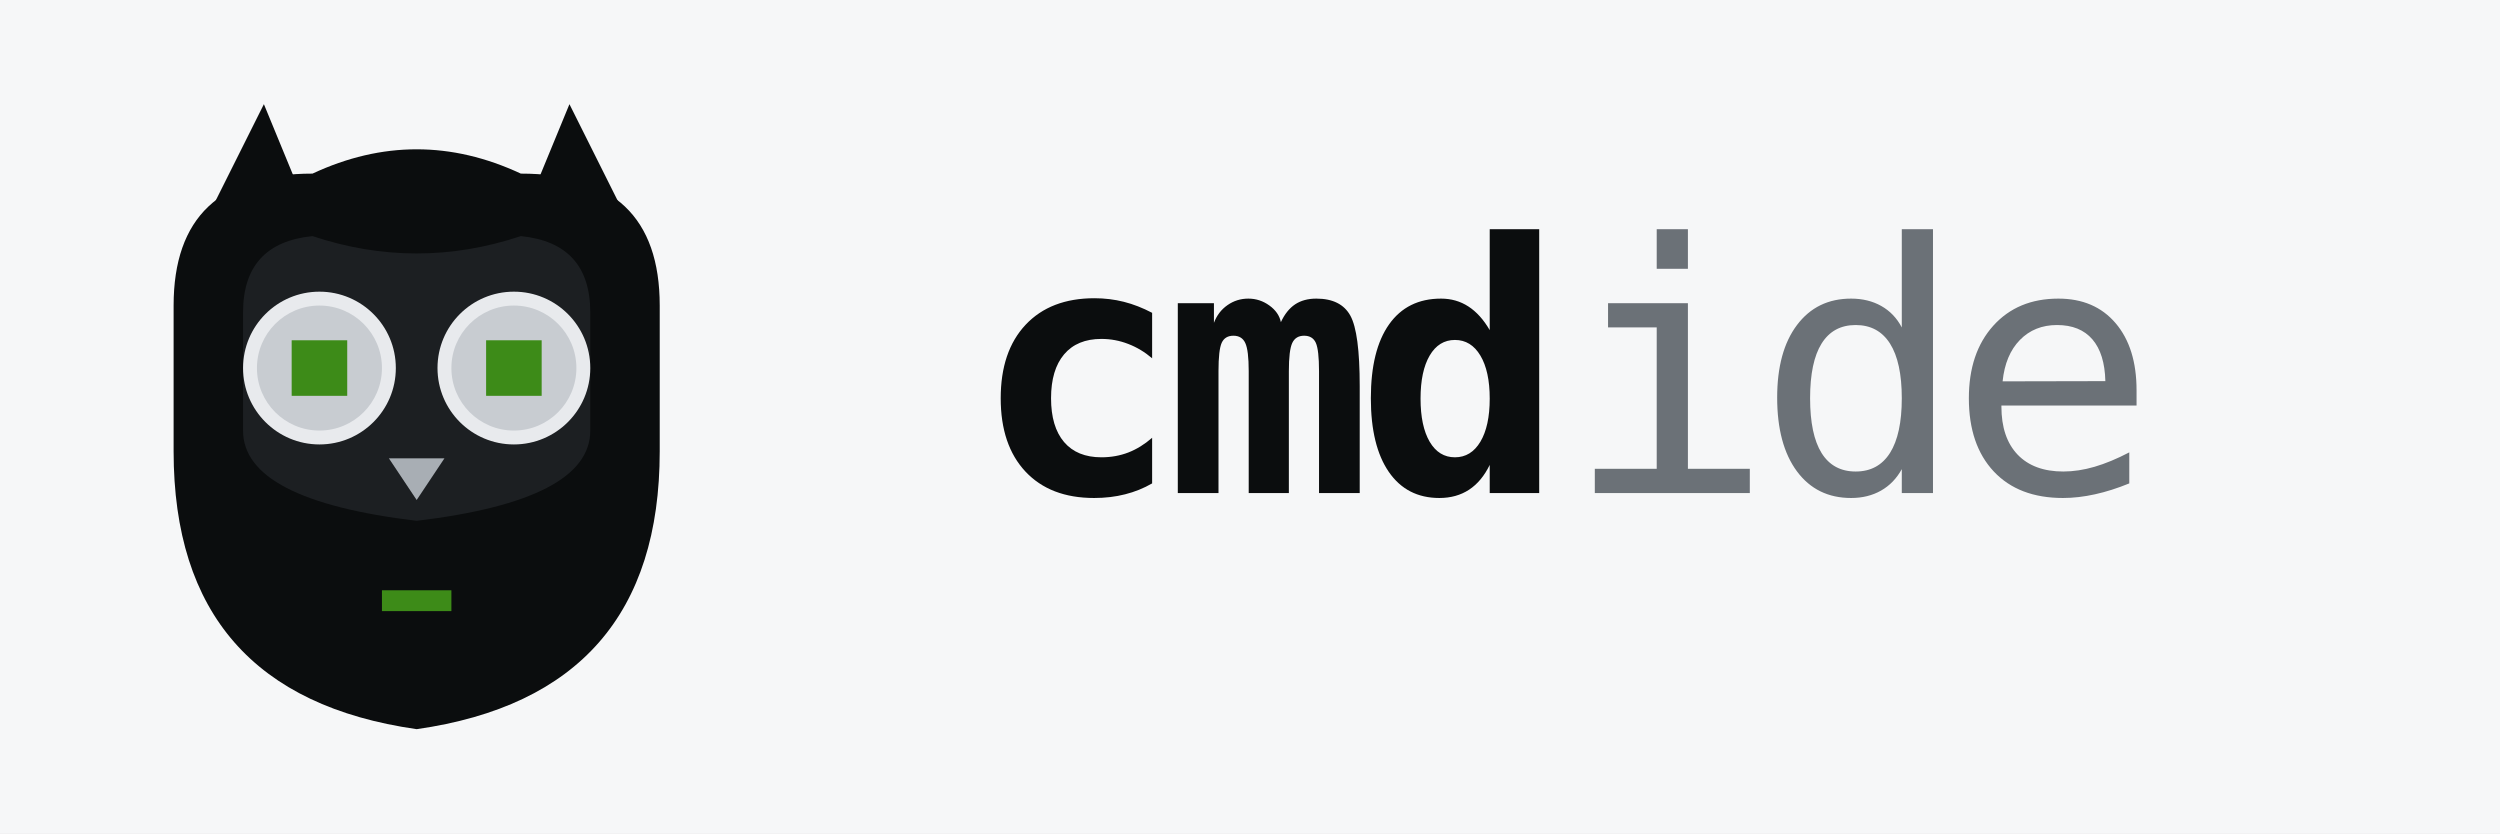
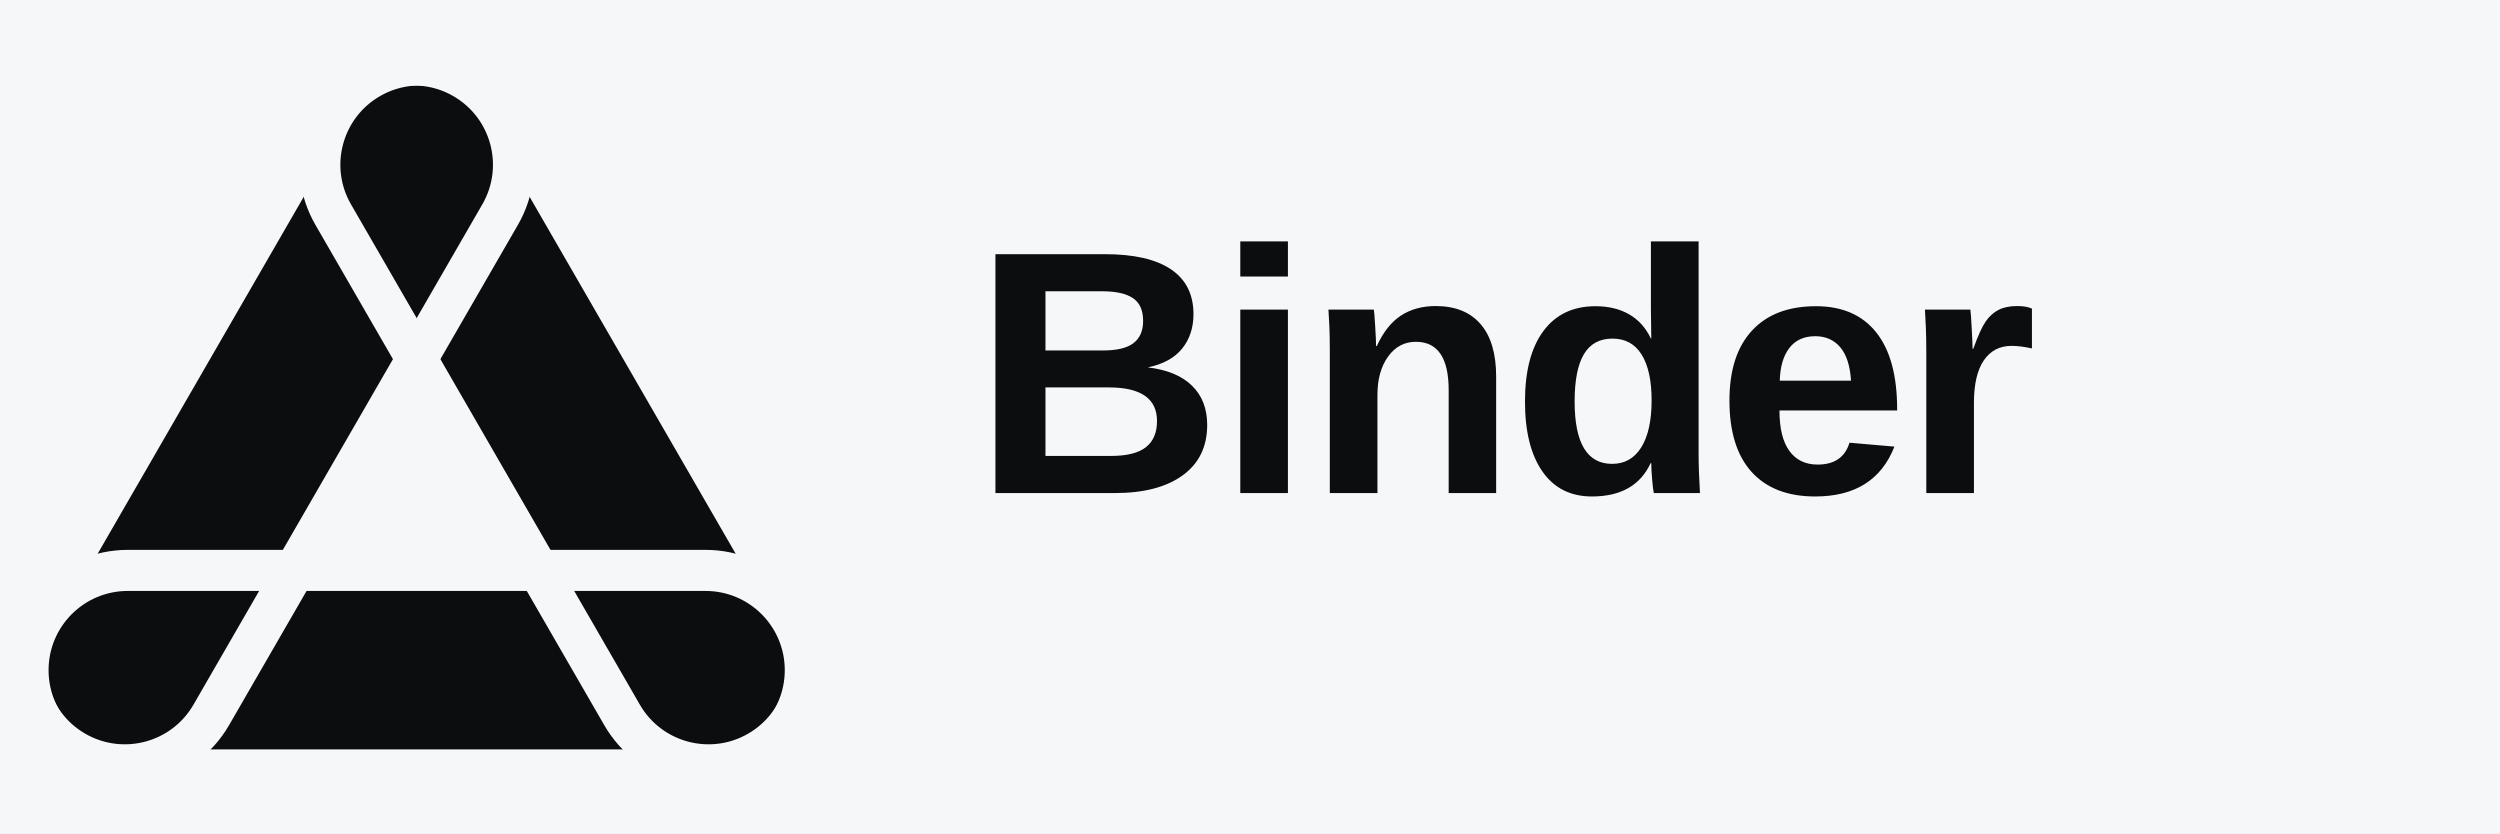
<svg xmlns="http://www.w3.org/2000/svg" viewBox="0 0 720 240" width="720" height="240">
  <rect width="720" height="240" fill="#f6f7f8" />
-   <g>
-     <path d="M 60 62 L 76 30 L 90 64 Z" fill="#0b0d0e" />
-     <path d="M 180 62 L 164 30 L 150 64 Z" fill="#0b0d0e" />
-     <path d="M 50 88 Q 50 50 90 50 Q 120 36 150 50 Q 190 50 190 88 L 190 130 Q 190 200 120 210 Q 50 200 50 130 Z" fill="#0b0d0e" />
-     <path d="M 70 90 Q 70 70 90 68 Q 120 78 150 68 Q 170 70 170 90 L 170 124 Q 170 144 120 150 Q 70 144 70 124 Z" fill="#1c1f22" />
-     <circle cx="92" cy="106" r="22" fill="#e8eaed" />
-     <circle cx="148" cy="106" r="22" fill="#e8eaed" />
-     <circle cx="92" cy="106" r="18" fill="#c8ccd1" />
-     <circle cx="148" cy="106" r="18" fill="#c8ccd1" />
-     <rect x="84" y="98" width="16" height="16" fill="#3d8b18" />
-     <rect x="140" y="98" width="16" height="16" fill="#3d8b18" />
-     <path d="M 112 132 L 120 144 L 128 132 Z" fill="#a8aeb4" />
-     <rect x="110" y="170" width="20" height="6" fill="#3d8b18" />
-   </g>
-   <text x="280" y="142" font-family="JetBrains Mono, ui-monospace, Menlo, monospace" font-weight="700" font-size="100" letter-spacing="-5" fill="#0b0d0e">cmd<tspan fill="#6b7177" font-weight="400">ide</tspan>
-   </text>
+   <defs>
+     <mask id="lockupLightMark" maskUnits="userSpaceOnUse" x="0" y="0" width="240" height="240">
+       <rect x="0" y="0" width="240" height="240" fill="#000" />
+       <rect x="50.516" y="90.763" width="223.856" height="57.46" rx="28.73" transform="rotate(60.000 162.444 119.493)" fill="#fff" />
+       <rect x="8.072" y="164.278" width="223.856" height="57.46" rx="28.73" transform="rotate(180.000 120.000 193.008)" fill="#fff" />
+       <rect x="-34.372" y="90.763" width="223.856" height="57.46" rx="28.73" transform="rotate(-60.000 77.556 119.493)" fill="#fff" />
+       <rect x="50.516" y="90.763" width="223.856" height="57.46" rx="28.73" transform="rotate(60.000 162.444 119.493)" fill="none" stroke="#000" stroke-width="11.83" />
+       <rect x="8.072" y="164.278" width="223.856" height="57.46" rx="28.73" transform="rotate(180.000 120.000 193.008)" fill="none" stroke="#000" stroke-width="11.83" />
+       <rect x="-34.372" y="90.763" width="223.856" height="57.46" rx="28.73" transform="rotate(-60.000 77.556 119.493)" fill="none" stroke="#000" stroke-width="11.83" />
+     </mask>
+   </defs>
+   <rect x="0" y="0" width="240" height="240" fill="#0b0d0e" mask="url(#lockupLightMark)" />
+   <text x="280" y="142" font-family="Arial, Helvetica, sans-serif" font-weight="700" font-size="100" letter-spacing="-2" fill="#0b0d0e">Binder</text>
</svg>
